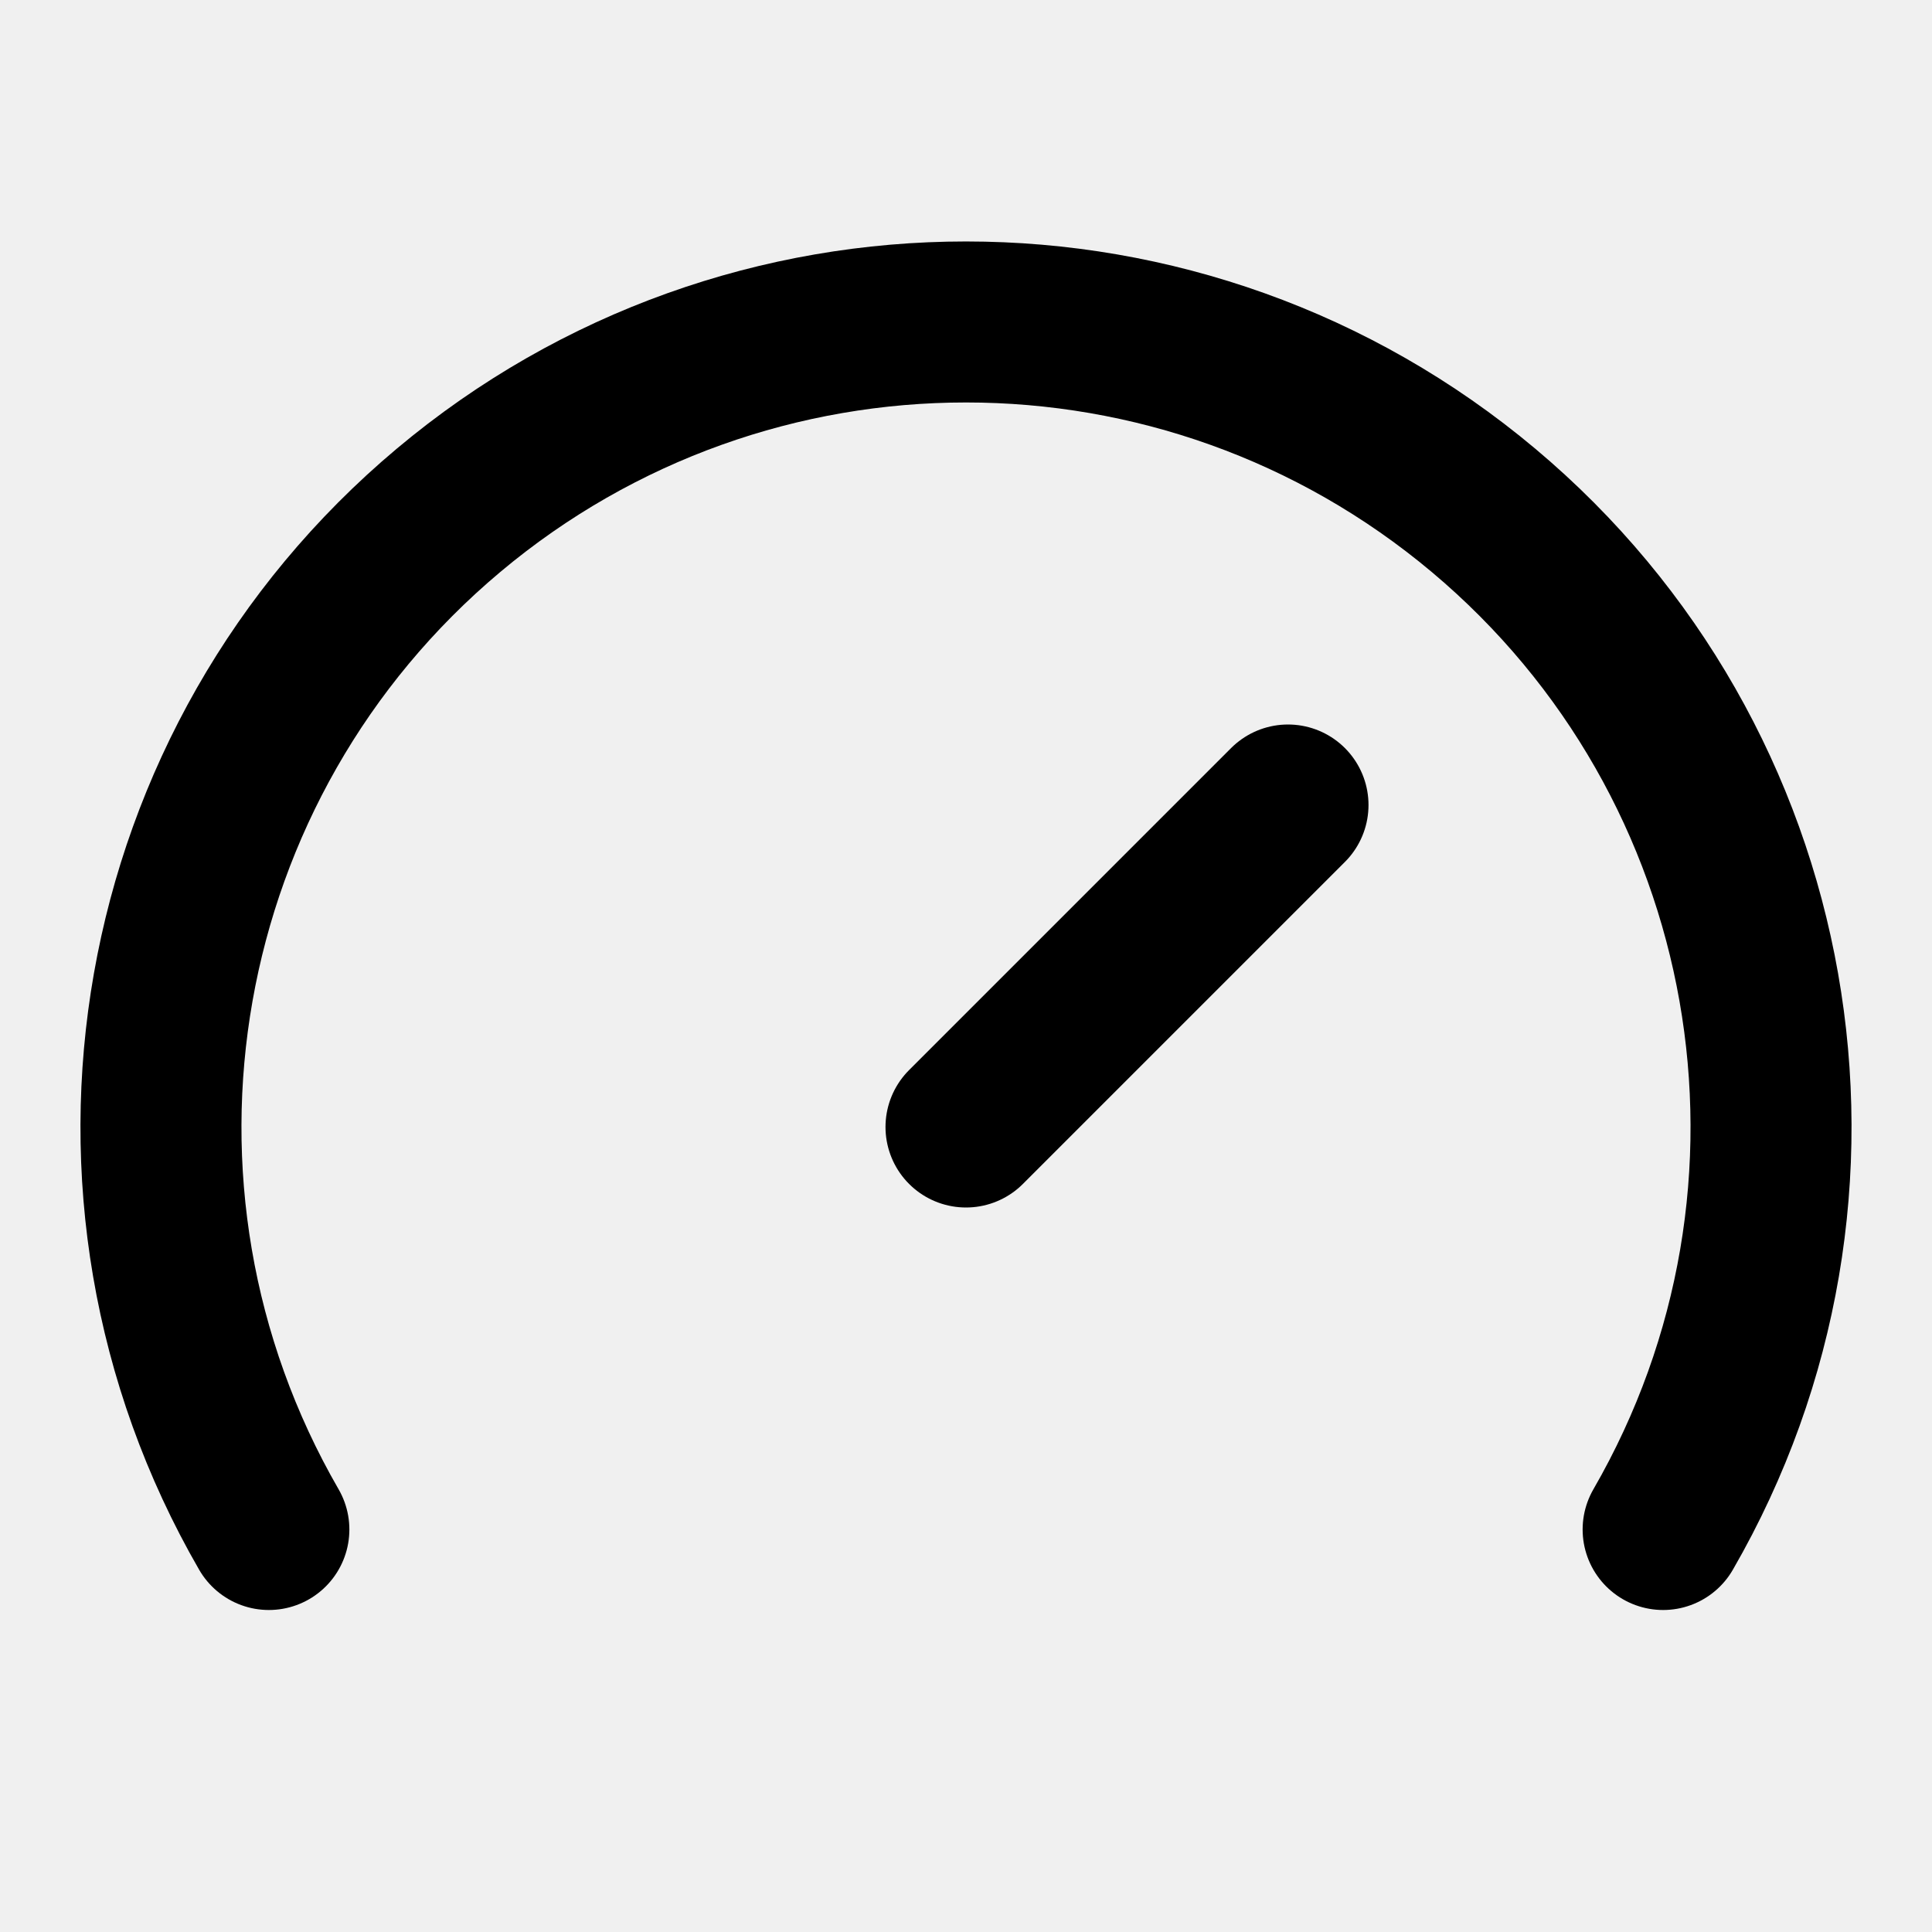
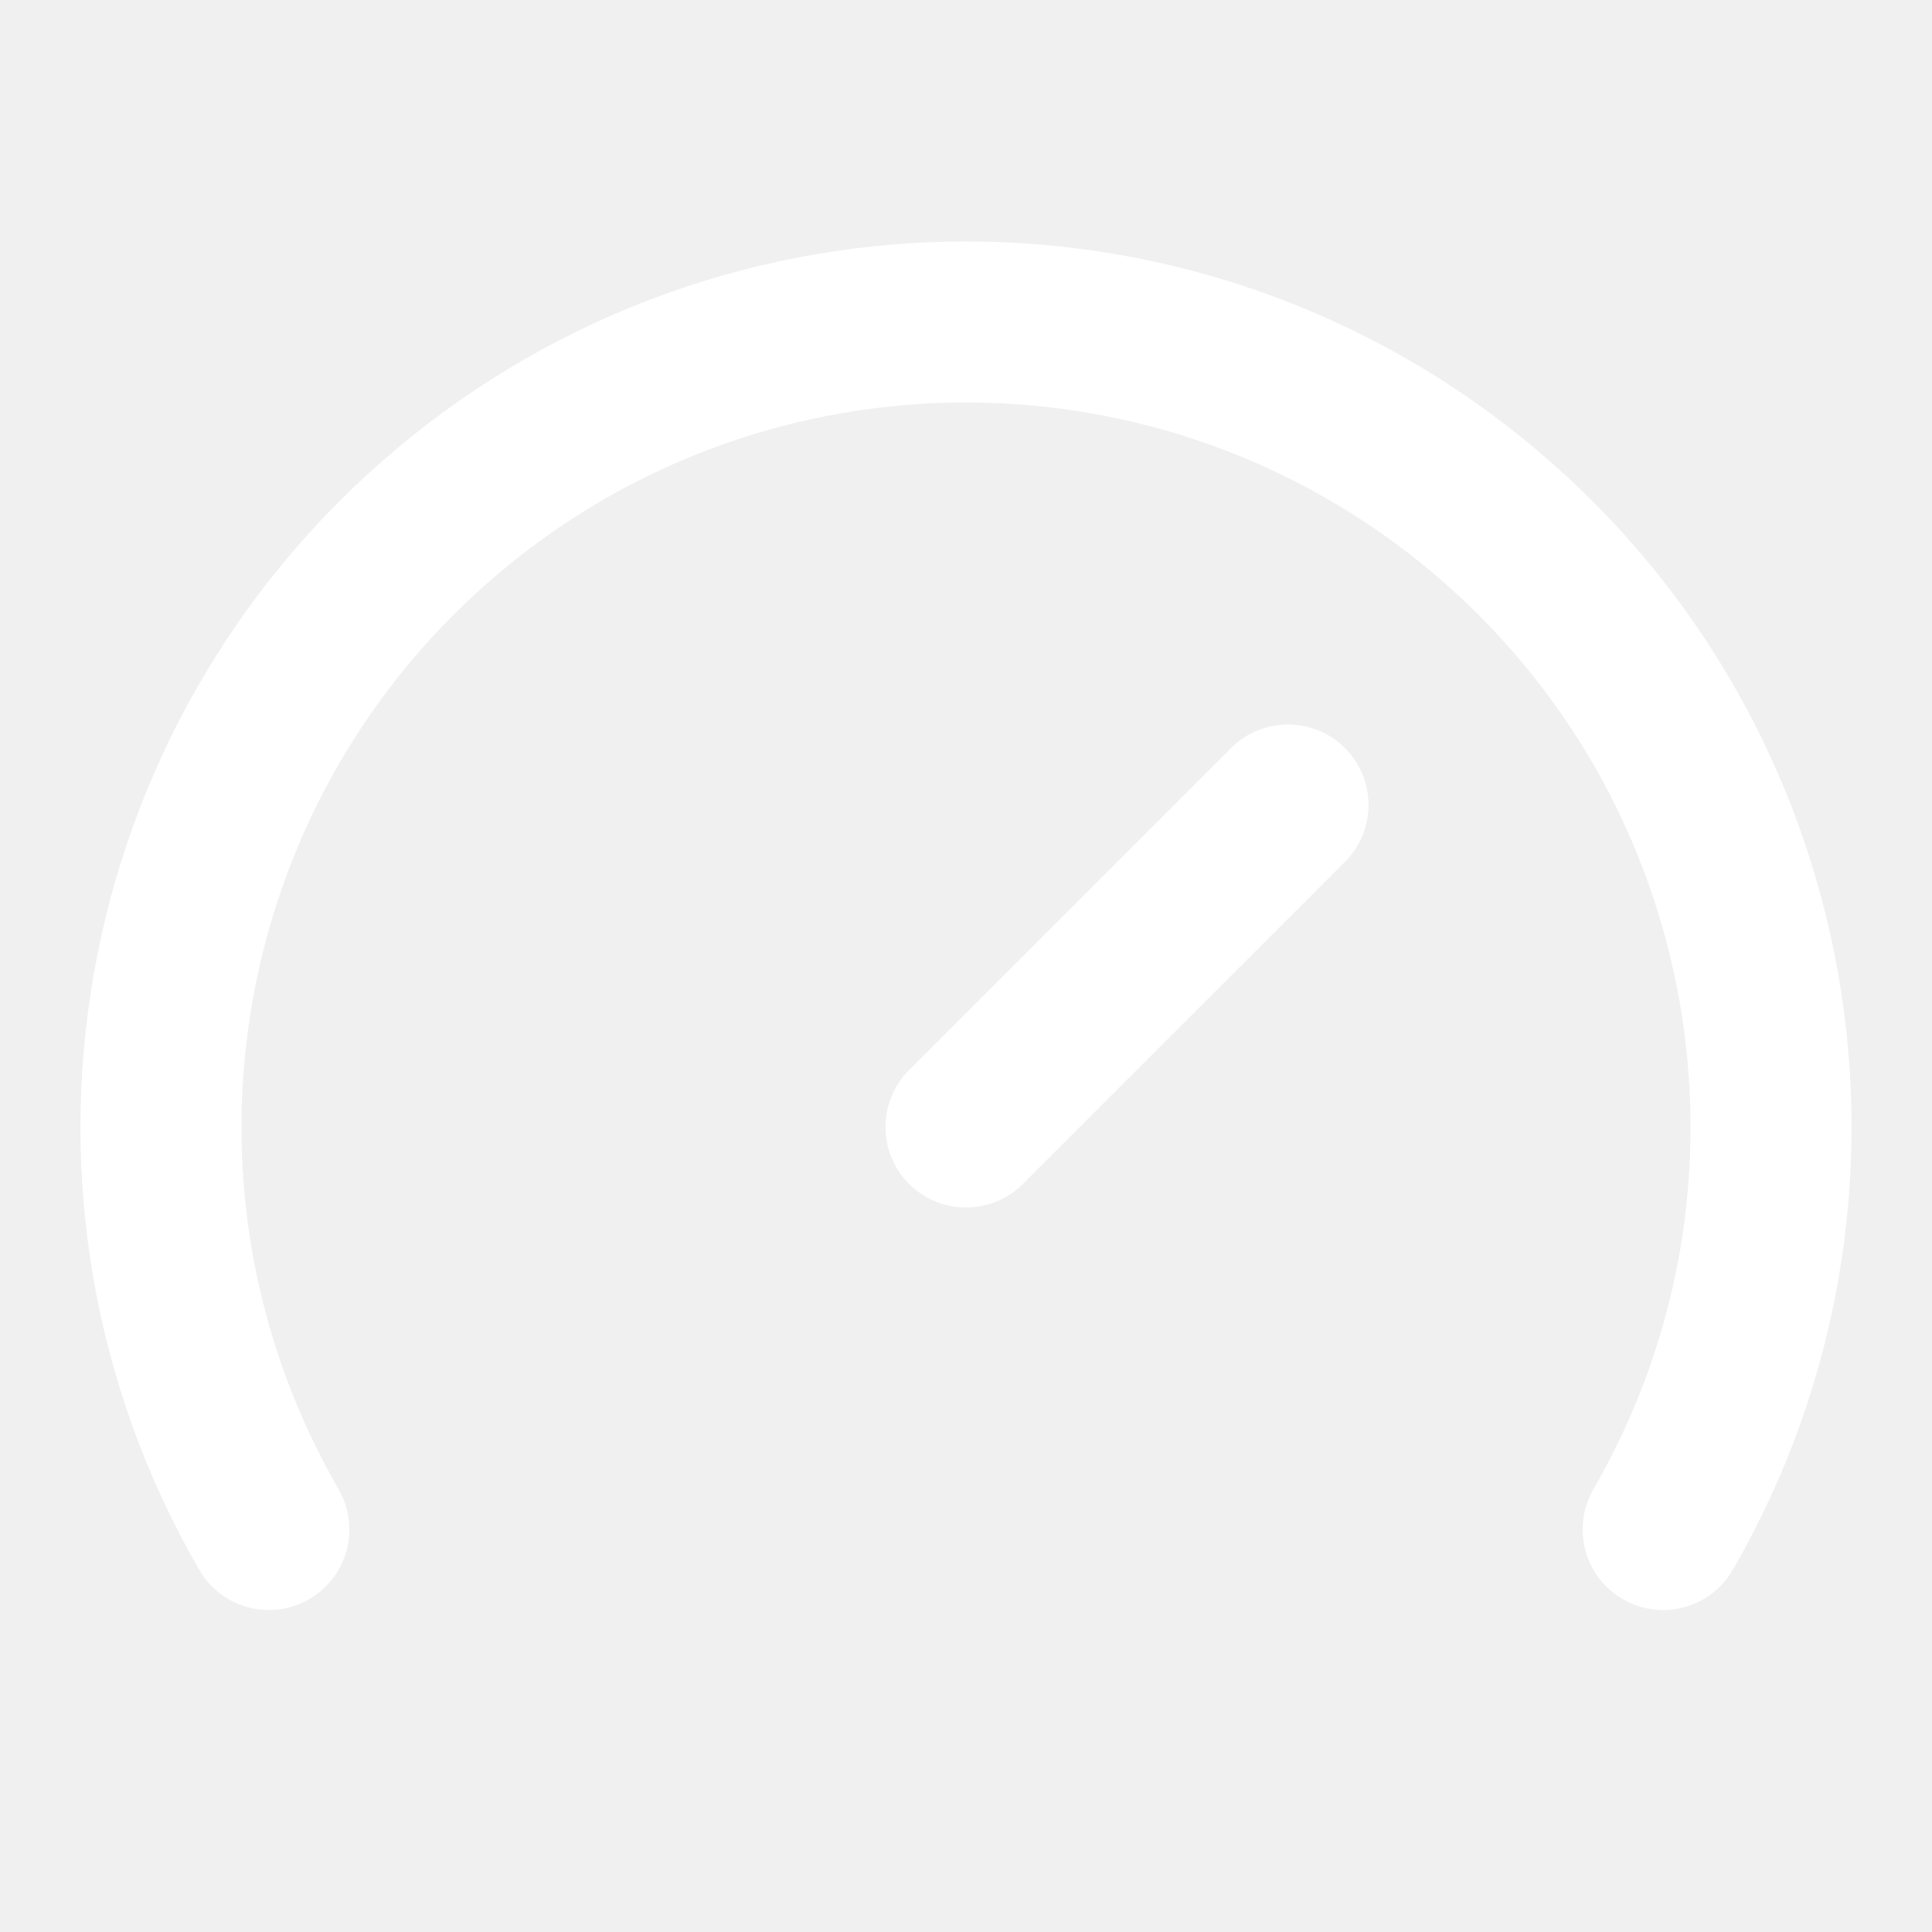
- <svg xmlns="http://www.w3.org/2000/svg" width="24" height="24" viewBox="0 0 24 24" fill="none" stroke="currentColor" stroke-width="2" stroke-linecap="round" stroke-linejoin="round" class="lucide lucide-gauge-icon lucide-gauge">
+ <svg xmlns="http://www.w3.org/2000/svg" width="24" height="24" viewBox="0 0 24 24" fill="none" stroke="#ffffff" stroke-width="2" stroke-linecap="round" stroke-linejoin="round" class="lucide lucide-gauge-icon lucide-gauge">
  <path d="m12 14 4-4" />
  <path d="M3.34 19a10 10 0 1 1 17.32 0" />
</svg>
